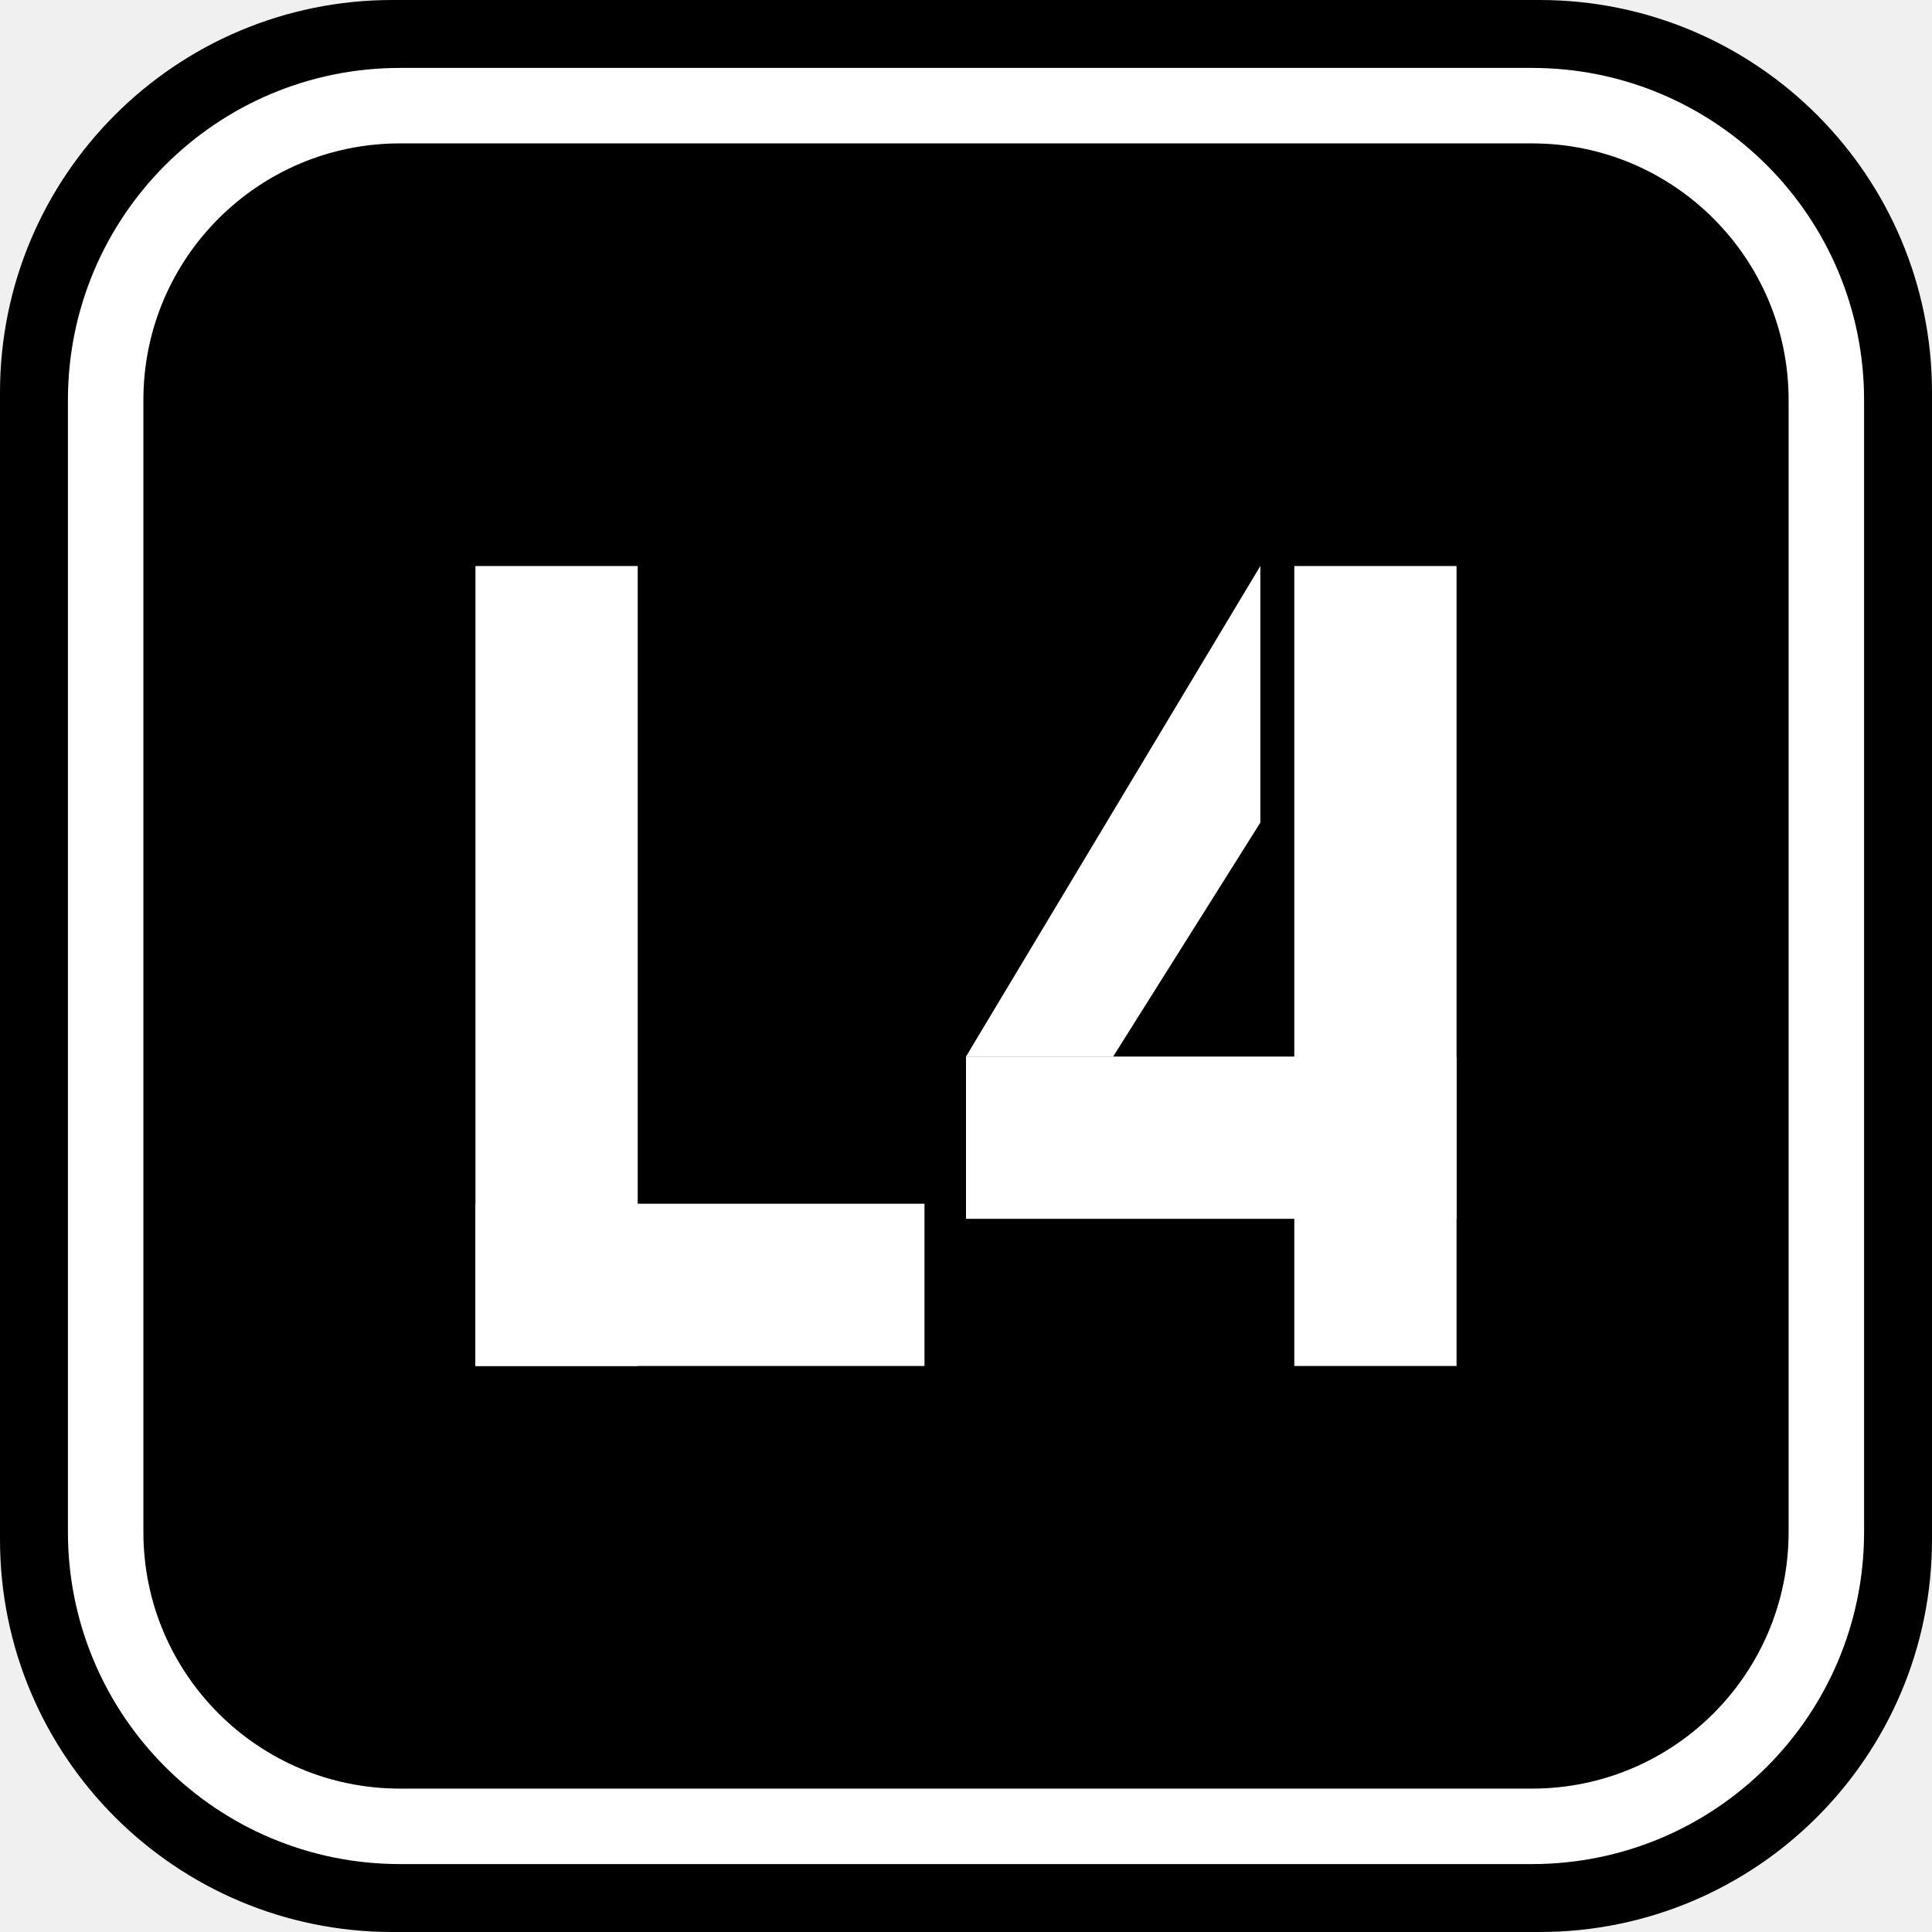
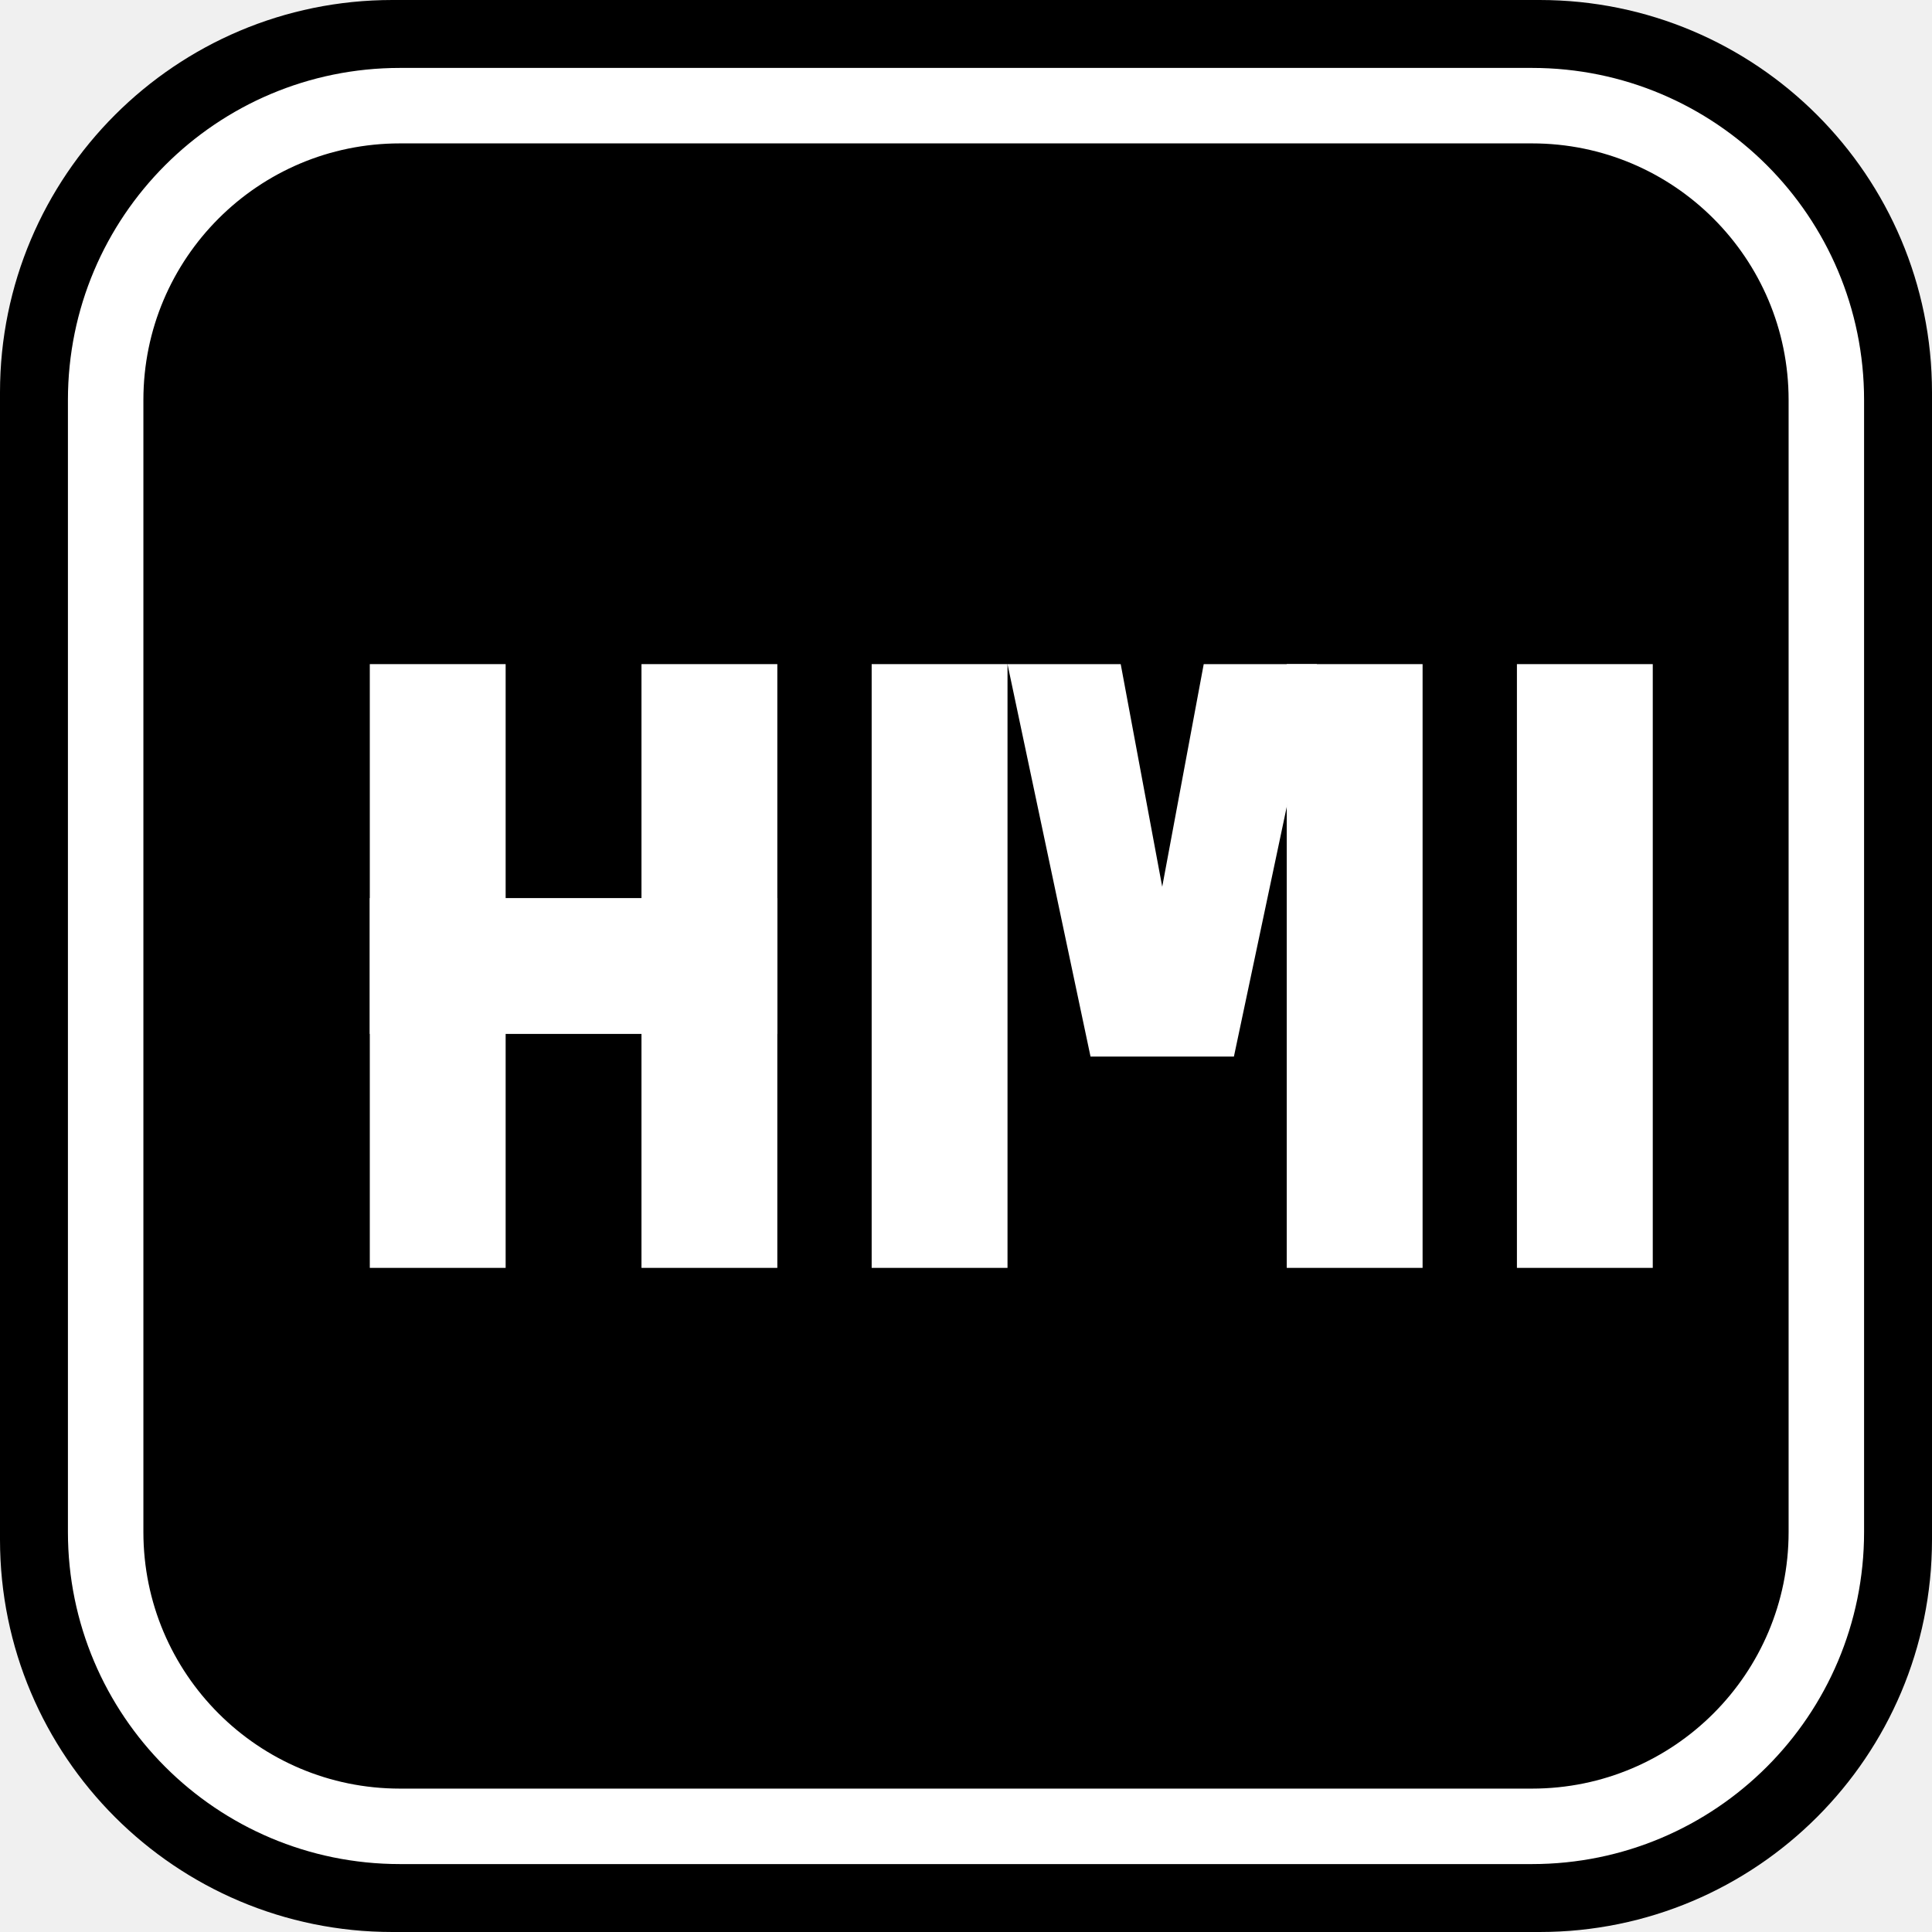
<svg xmlns="http://www.w3.org/2000/svg" width="1024" height="1024" viewBox="0 0 1024 1024">
  <rect width="1024" height="1024" rx="208" fill="#000000" />
  <rect x="56" y="56" width="912" height="912" rx="156" fill="none" stroke="#ffffff" stroke-width="40" />
  <g fill="#ffffff">
-     <rect x="252" y="300" width="86" height="424" />
-     <rect x="252" y="638" width="238" height="86" />
-     <polygon points="668,300 668,436 590,560 512,560" />
-     <rect x="512" y="560" width="260" height="86" />
-     <rect x="686" y="300" width="86" height="424" />
+     <rect x="196" y="352" width="72" height="320" />
+     <rect x="196" y="476" width="216" height="72" />
+     <rect x="340" y="352" width="72" height="320" />
+     <rect x="462" y="352" width="72" height="320" />
+     <rect x="682" y="352" width="72" height="320" />
+     <path d="M534 352 L594 352 L616 470 L638 352 L698 352 L654 560 L578 560 Z" />
+     <rect x="804" y="352" width="72" height="320" />
  </g>
</svg>
